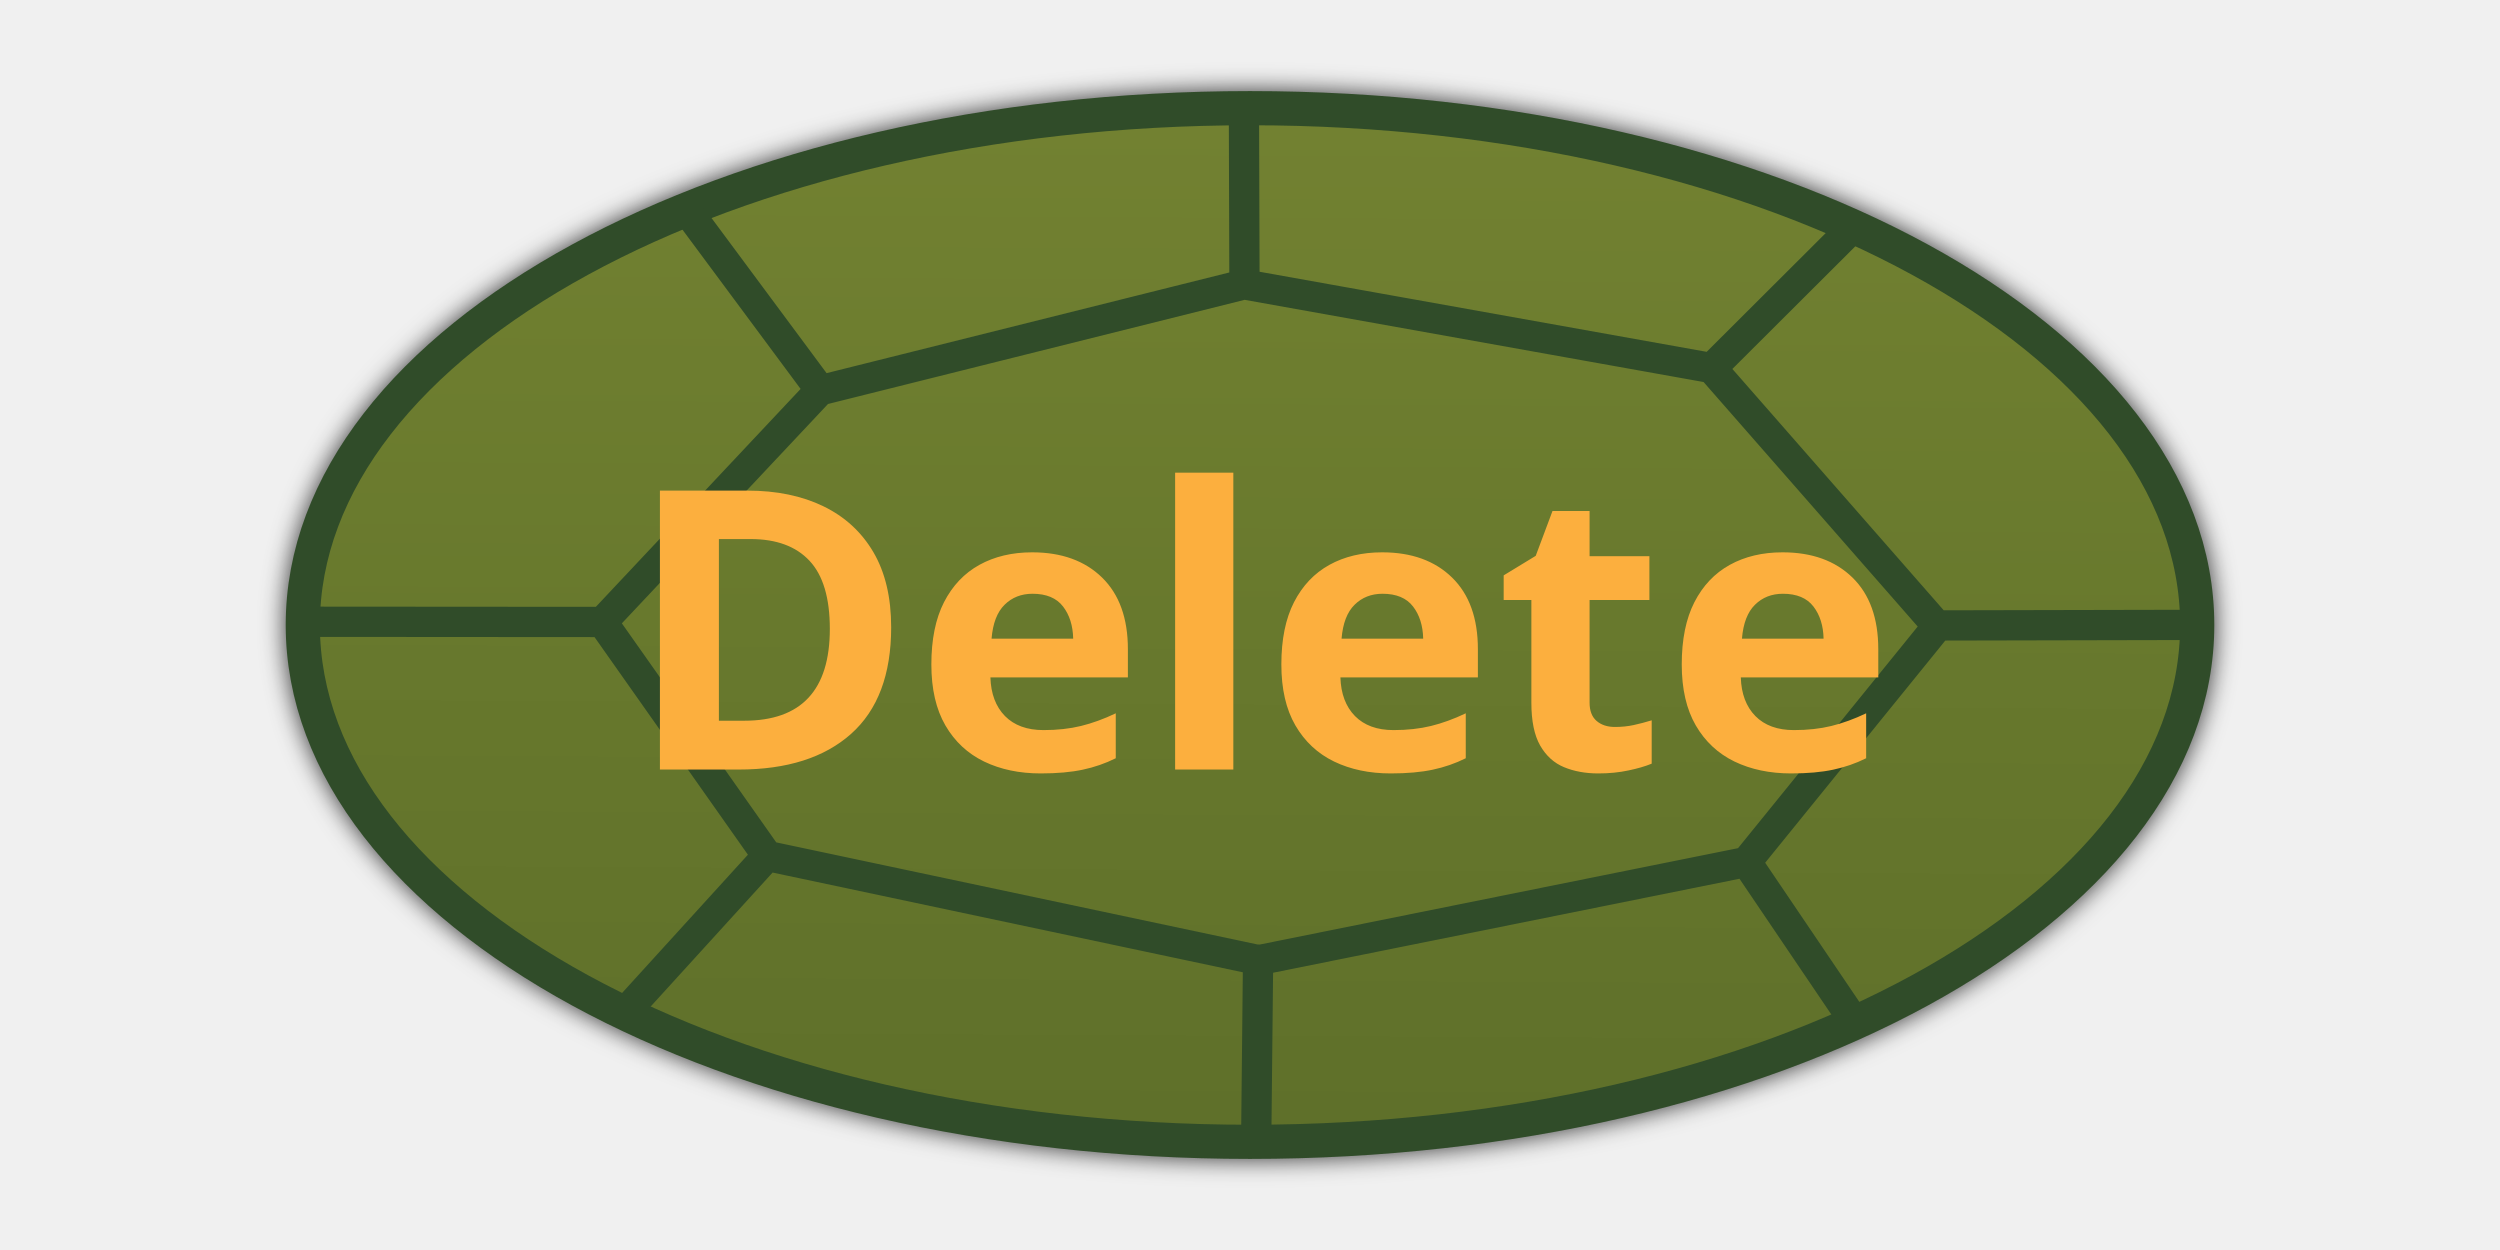
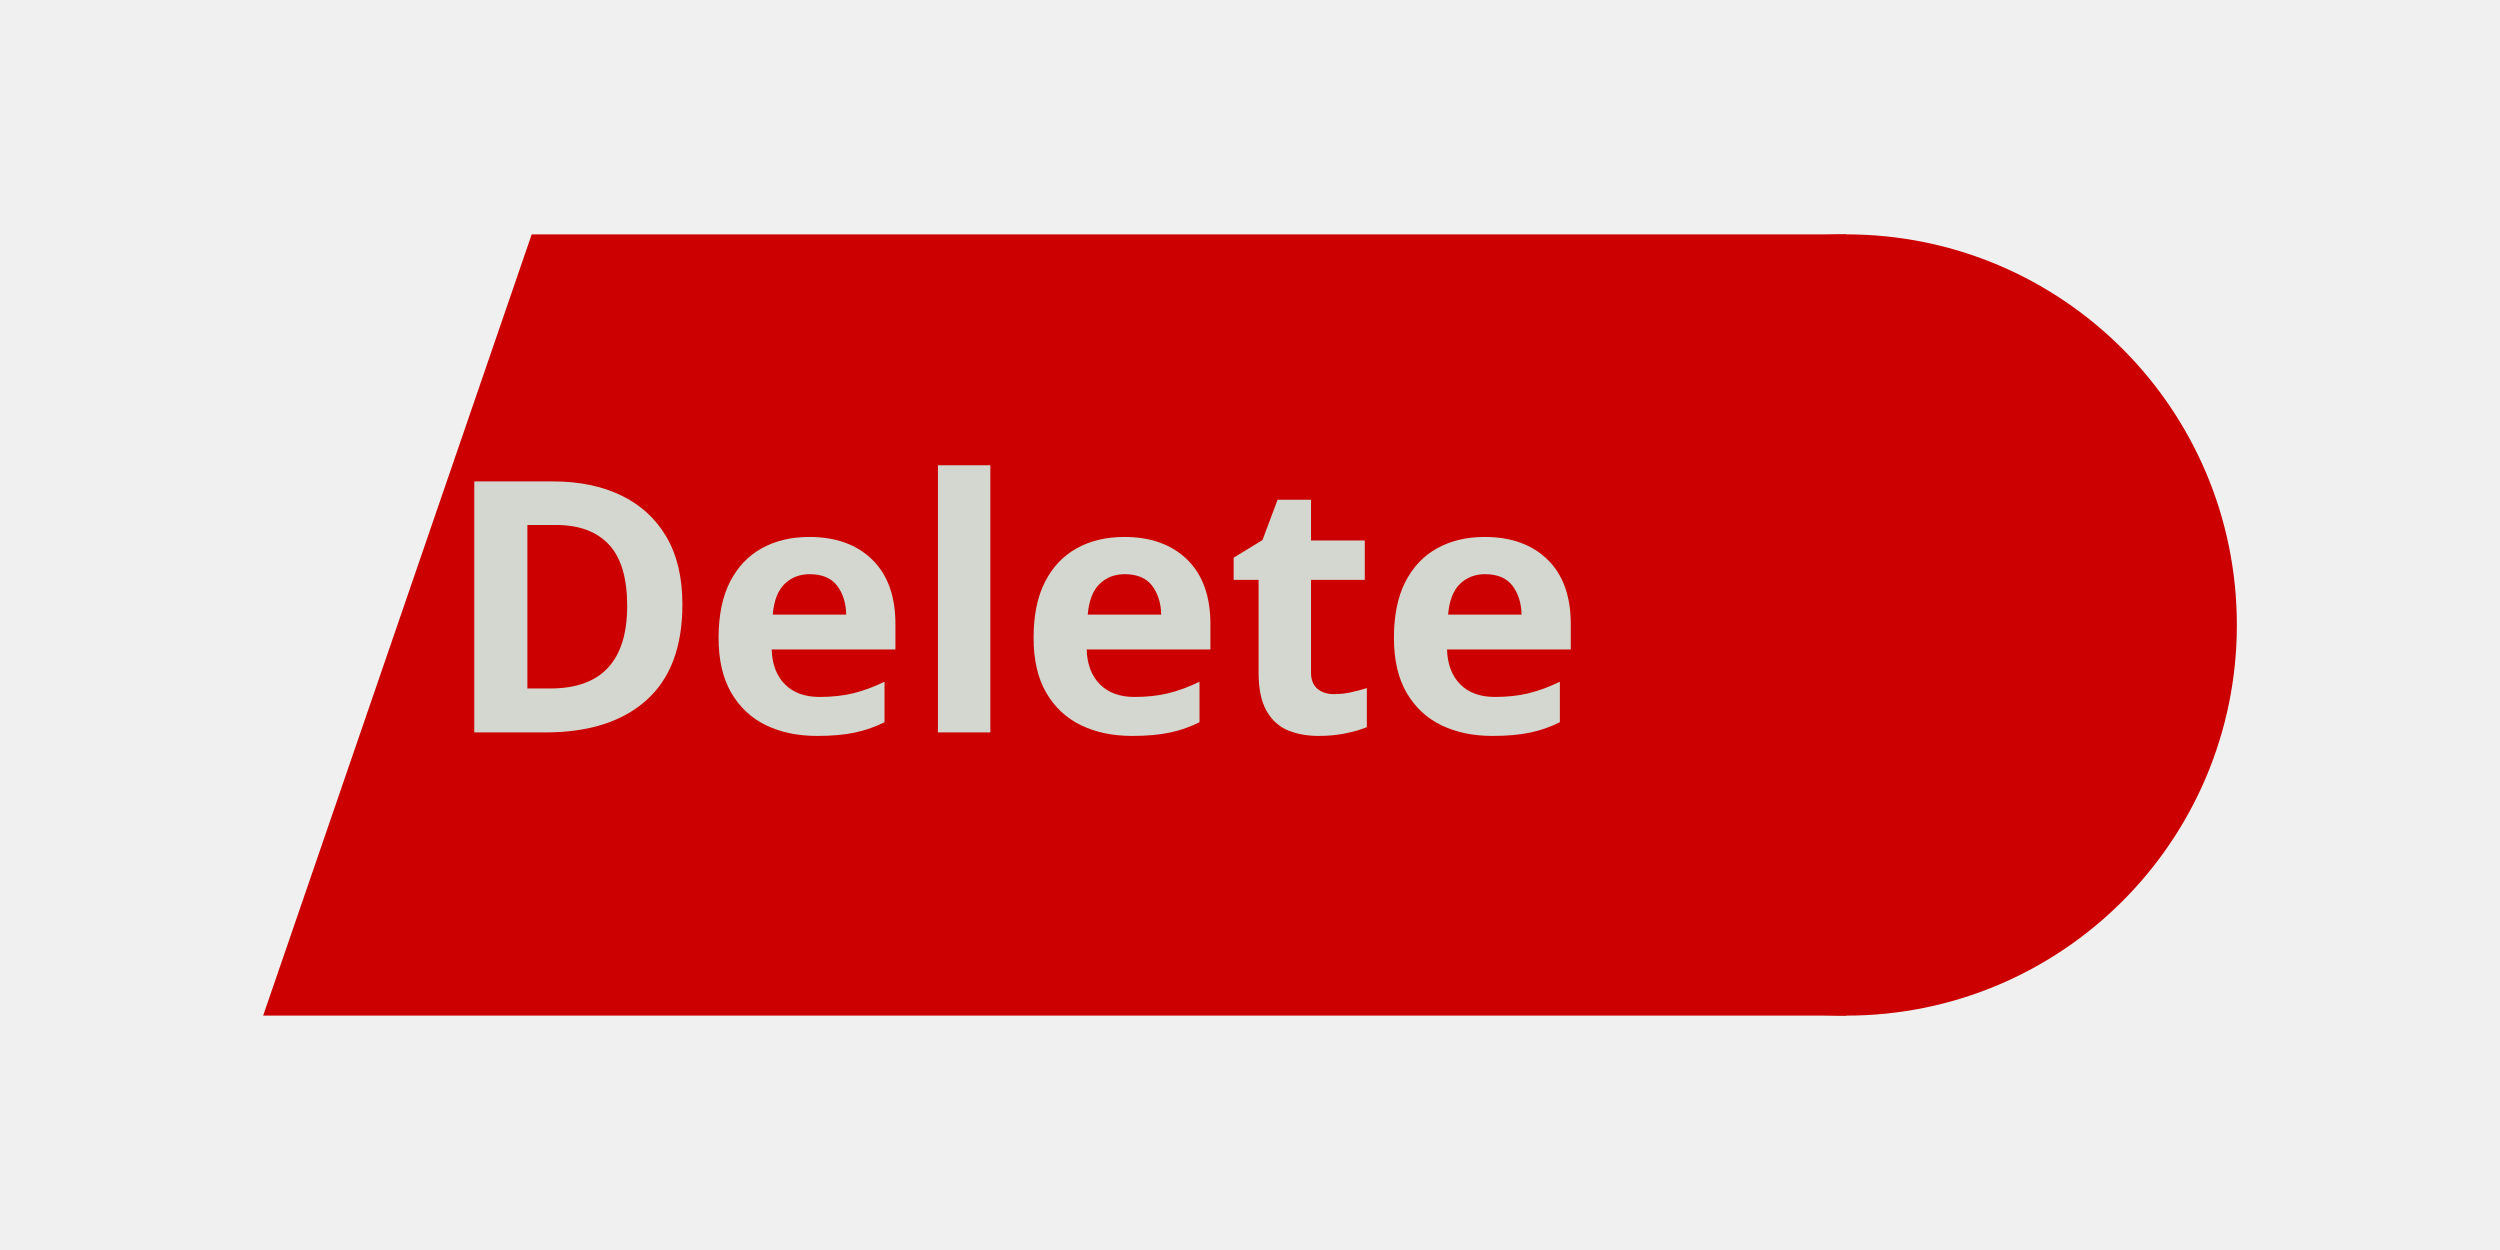
- <svg xmlns="http://www.w3.org/2000/svg" xmlns:xlink="http://www.w3.org/1999/xlink" width="512" height="256" id="svg4633" version="1.1">
-   <defs id="defs4635">
-     <marker orient="auto" refY="0" refX="0" id="EmptyDiamondL" style="overflow:visible">
-       <path id="path4343" d="M 0,-7.071 -7.071,0 0,7.071 7.071,0 0,-7.071 z" style="fill:#ffffff;fill-rule:evenodd;stroke:#000000;stroke-width:1pt;marker-start:none" transform="scale(0.8,0.8)" />
-     </marker>
-     <marker orient="auto" refY="0" refX="0" id="DiamondL" style="overflow:visible">
-       <path id="path4316" d="M 0,-7.071 -7.071,0 0,7.071 7.071,0 0,-7.071 z" style="fill-rule:evenodd;stroke:#000000;stroke-width:1pt;marker-start:none" transform="scale(0.8,0.8)" />
-     </marker>
-     <marker orient="auto" refY="0" refX="0" id="DotS" style="overflow:visible">
-       <path id="path4304" d="m -2.5,-1 c 0,2.76 -2.24,5 -5,5 -2.76,0 -5,-2.24 -5,-5 0,-2.76 2.24,-5 5,-5 2.76,0 5,2.24 5,5 z" style="fill-rule:evenodd;stroke:#000000;stroke-width:1pt;marker-start:none;marker-end:none" transform="matrix(0.2,0,0,0.2,1.48,0.2)" />
-     </marker>
-     <marker orient="auto" refY="0" refX="0" id="DotM" style="overflow:visible">
-       <path id="path4301" d="m -2.5,-1 c 0,2.76 -2.24,5 -5,5 -2.76,0 -5,-2.24 -5,-5 0,-2.76 2.24,-5 5,-5 2.76,0 5,2.24 5,5 z" style="fill-rule:evenodd;stroke:#000000;stroke-width:1pt;marker-start:none;marker-end:none" transform="matrix(0.4,0,0,0.4,2.96,0.4)" />
-     </marker>
-     <marker orient="auto" refY="0" refX="0" id="Arrow2Sstart" style="overflow:visible">
-       <path id="path4266" style="font-size:12px;fill-rule:evenodd;stroke-width:0.625;stroke-linejoin:round" d="M 8.719,4.034 -2.207,0.016 8.719,-4.002 c -1.745,2.372 -1.735,5.617 -6e-7,8.035 z" transform="matrix(0.3,0,0,0.3,-0.69,0)" />
-     </marker>
-     <marker orient="auto" refY="0" refX="0" id="Tail" style="overflow:visible">
-       <g id="g4272" transform="scale(-1.2,-1.2)">
-         <path id="path4274" d="M -3.805,-3.959 0.544,0" style="fill:none;stroke:#000000;stroke-width:0.8;stroke-linecap:round;marker-start:none;marker-end:none" />
-         <path id="path4276" d="M -1.287,-3.959 3.062,0" style="fill:none;stroke:#000000;stroke-width:0.8;stroke-linecap:round;marker-start:none;marker-end:none" />
-         <path id="path4278" d="M 1.305,-3.959 5.654,0" style="fill:none;stroke:#000000;stroke-width:0.8;stroke-linecap:round;marker-start:none;marker-end:none" />
-         <path id="path4280" d="M -3.805,4.178 0.544,0.22" style="fill:none;stroke:#000000;stroke-width:0.8;stroke-linecap:round;marker-start:none;marker-end:none" />
-         <path id="path4282" d="M -1.287,4.178 3.062,0.22" style="fill:none;stroke:#000000;stroke-width:0.8;stroke-linecap:round;marker-start:none;marker-end:none" />
-         <path id="path4284" d="M 1.305,4.178 5.654,0.22" style="fill:none;stroke:#000000;stroke-width:0.8;stroke-linecap:round;marker-start:none;marker-end:none" />
-       </g>
-     </marker>
-     <marker orient="auto" refY="0" refX="0" id="Arrow1Mstart" style="overflow:visible">
-       <path id="path4242" d="M 0,0 5,-5 -12.5,0 5,5 0,0 z" style="fill-rule:evenodd;stroke:#000000;stroke-width:1pt;marker-start:none" transform="matrix(0.4,0,0,0.4,4,0)" />
-     </marker>
-     <marker orient="auto" refY="0" refX="0" id="Arrow1Sstart" style="overflow:visible">
-       <path id="path4248" d="M 0,0 5,-5 -12.5,0 5,5 0,0 z" style="fill-rule:evenodd;stroke:#000000;stroke-width:1pt;marker-start:none" transform="matrix(0.2,0,0,0.2,1.2,0)" />
-     </marker>
-     <marker orient="auto" refY="0" refX="0" id="Arrow1Lstart" style="overflow:visible">
-       <path id="path4236" d="M 0,0 5,-5 -12.5,0 5,5 0,0 z" style="fill-rule:evenodd;stroke:#000000;stroke-width:1pt;marker-start:none" transform="matrix(0.8,0,0,0.8,10,0)" />
-     </marker>
-     <linearGradient id="linearGradient7131">
-       <stop style="stop-color:#5f702a;stop-opacity:1;" offset="0" id="stop7133" />
-       <stop id="stop7160" offset="0.5" style="stop-color:#68792d;stop-opacity:1;" />
-       <stop style="stop-color:#728131;stop-opacity:1;" offset="1" id="stop7135" />
-     </linearGradient>
-     <linearGradient xlink:href="#linearGradient7131" id="linearGradient7137" x1="248.796" y1="235.094" x2="249.796" y2="31.522" gradientUnits="userSpaceOnUse" />
-     <filter id="filter3827" width="1.5" height="1.5" x="-0.25" y="-0.25" color-interpolation-filters="sRGB">
-       <feGaussianBlur id="feGaussianBlur3829" in="SourceAlpha" stdDeviation="4" result="blur" />
-       <feColorMatrix id="feColorMatrix3831" result="bluralpha" type="matrix" values="1 0 0 0 0 0 1 0 0 0 0 0 1 0 0 0 0 0 0.8 0 " />
-       <feOffset id="feOffset3833" in="bluralpha" dx="0" dy="0" result="offsetBlur" />
-       <feMerge id="feMerge3835">
-         <feMergeNode id="feMergeNode3837" in="offsetBlur" />
-         <feMergeNode id="feMergeNode3839" in="SourceGraphic" />
-       </feMerge>
-     </filter>
-     <filter id="filter3022" width="1.5" height="1.5" x="-0.25" y="-0.25" color-interpolation-filters="sRGB">
-       <feGaussianBlur id="feGaussianBlur3024" in="SourceAlpha" stdDeviation="2.5" result="blur" />
-       <feColorMatrix id="feColorMatrix3026" result="bluralpha" type="matrix" values="1 0 0 0 0 0 1 0 0 0 0 0 1 0 0 0 0 0 0.8 0 " />
-       <feOffset id="feOffset3028" in="bluralpha" dx="0" dy="0" result="offsetBlur" />
-       <feMerge id="feMerge3030">
-         <feMergeNode id="feMergeNode3032" in="offsetBlur" />
-         <feMergeNode id="feMergeNode3034" in="SourceGraphic" />
-       </feMerge>
-     </filter>
-   </defs>
+ <svg xmlns="http://www.w3.org/2000/svg" width="512" height="256" id="svg2" version="1.1">
+   <defs id="defs4" />
  <g id="layer1">
-     <path style="fill:url(#linearGradient7137);fill-opacity:1;stroke:#304c29;stroke-width:7;stroke-linecap:round;stroke-linejoin:round;stroke-miterlimit:4;stroke-opacity:1;stroke-dasharray:none;stroke-dashoffset:0;filter:url(#filter3022)" id="path5187" d="m 444.845,134 a 193.987,105.845 0 1 1 -387.975,0 193.987,105.845 0 1 1 387.975,0 z" transform="translate(5.142853,-6)" />
-     <path style="fill:none;stroke:#304c29;stroke-width:6.2;stroke-linecap:round;stroke-linejoin:miter;stroke-miterlimit:4;stroke-opacity:1;stroke-dasharray:none;stroke-dashoffset:0;marker-start:none;marker-mid:none;marker-end:none" d="m 123.368,127.38 44.571,-47.429 86.857,-21.714 95.714,17.143 46.286,52.857 -39.143,48.286 -99.875,20.125 -100.634,-21.348 z m 33.804,47.875 -27.443,30.151 m -6.218,-78.026 -58.457,-0.042 M 167.939,79.808 142.176,45.079 m 112.692,13.157 -0.101,-33.041 m 95.744,50.255 27.406,-27.335 m 18.594,79.978 50.896,-0.113 m -89.753,48.542 20.786,30.714 m -120.786,-10.714 -0.353,34.187" id="path7139" />
-     <text xml:space="preserve" style="font-size:80px;font-style:normal;font-variant:normal;font-weight:bold;font-stretch:normal;line-height:125%;letter-spacing:0px;word-spacing:0px;fill:#fcaf3e;fill-opacity:1;stroke:none;font-family:'M+ 1c';-inkscape-font-specification:'M+ 1c Bold'" x="127.951" y="157.6" id="text3020">
-       <tspan id="tspan3022" x="127.951" y="157.6">Delete</tspan>
+     <path style="fill:#cc0000;fill-opacity:1;stroke:none" id="path2985-6" d="m 181.429,145.286 a 52.857,50 0 1 1 -105.714,0 52.857,50 0 1 1 105.714,0 z" transform="matrix(-1.513513,0,0,-1.6,572.7024,360.4571)" />
+     <path style="fill:#cc0000;fill-opacity:1;stroke:none" d="m 378.108,208 -324.216,0 55,-160 269.216,0 z" id="rect2987-7" />
+     <text xml:space="preserve" style="font-size:72px;font-style:normal;font-variant:normal;font-weight:bold;font-stretch:normal;text-align:center;line-height:125%;letter-spacing:0px;word-spacing:0px;writing-mode:lr-tb;text-anchor:middle;fill:#d3d7cf;fill-opacity:1;stroke:none;font-family:'M+ 1c';-inkscape-font-specification:'M+ 1c Bold'" x="254.521" y="150" id="text3758-0">
+       <tspan id="tspan3760-7" x="254.521" y="150">Delete</tspan>
    </text>
  </g>
</svg>
